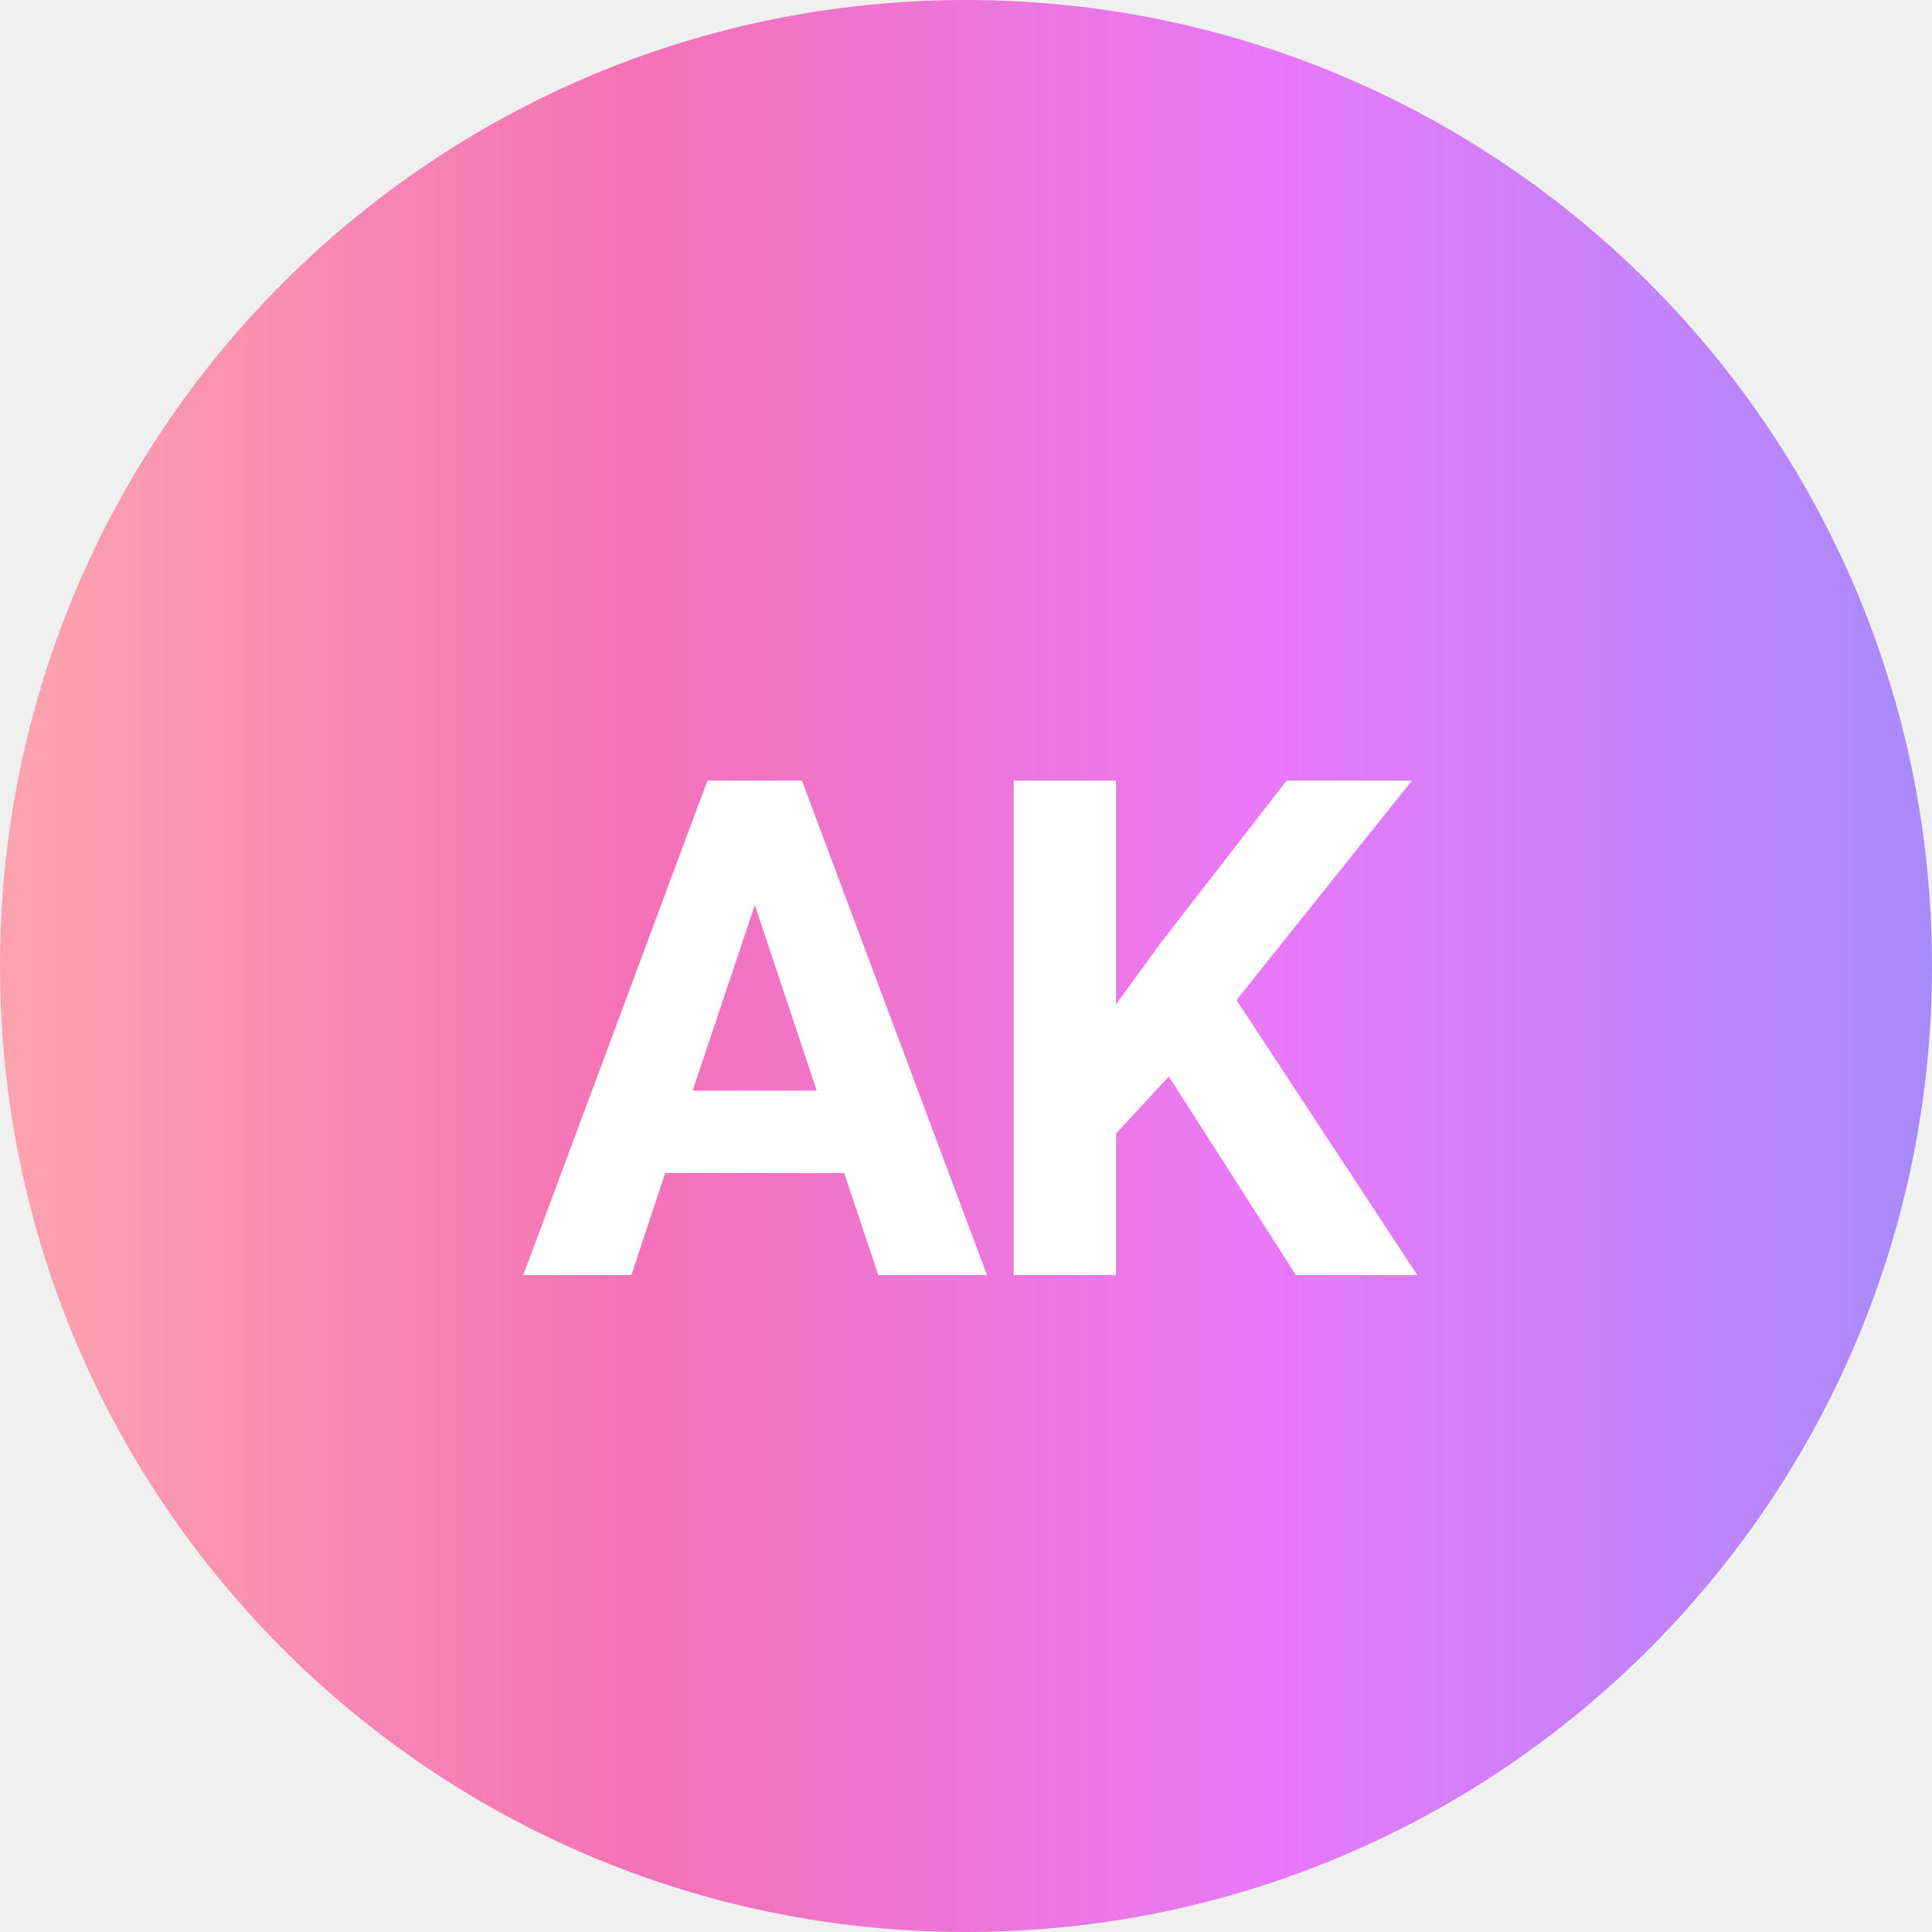
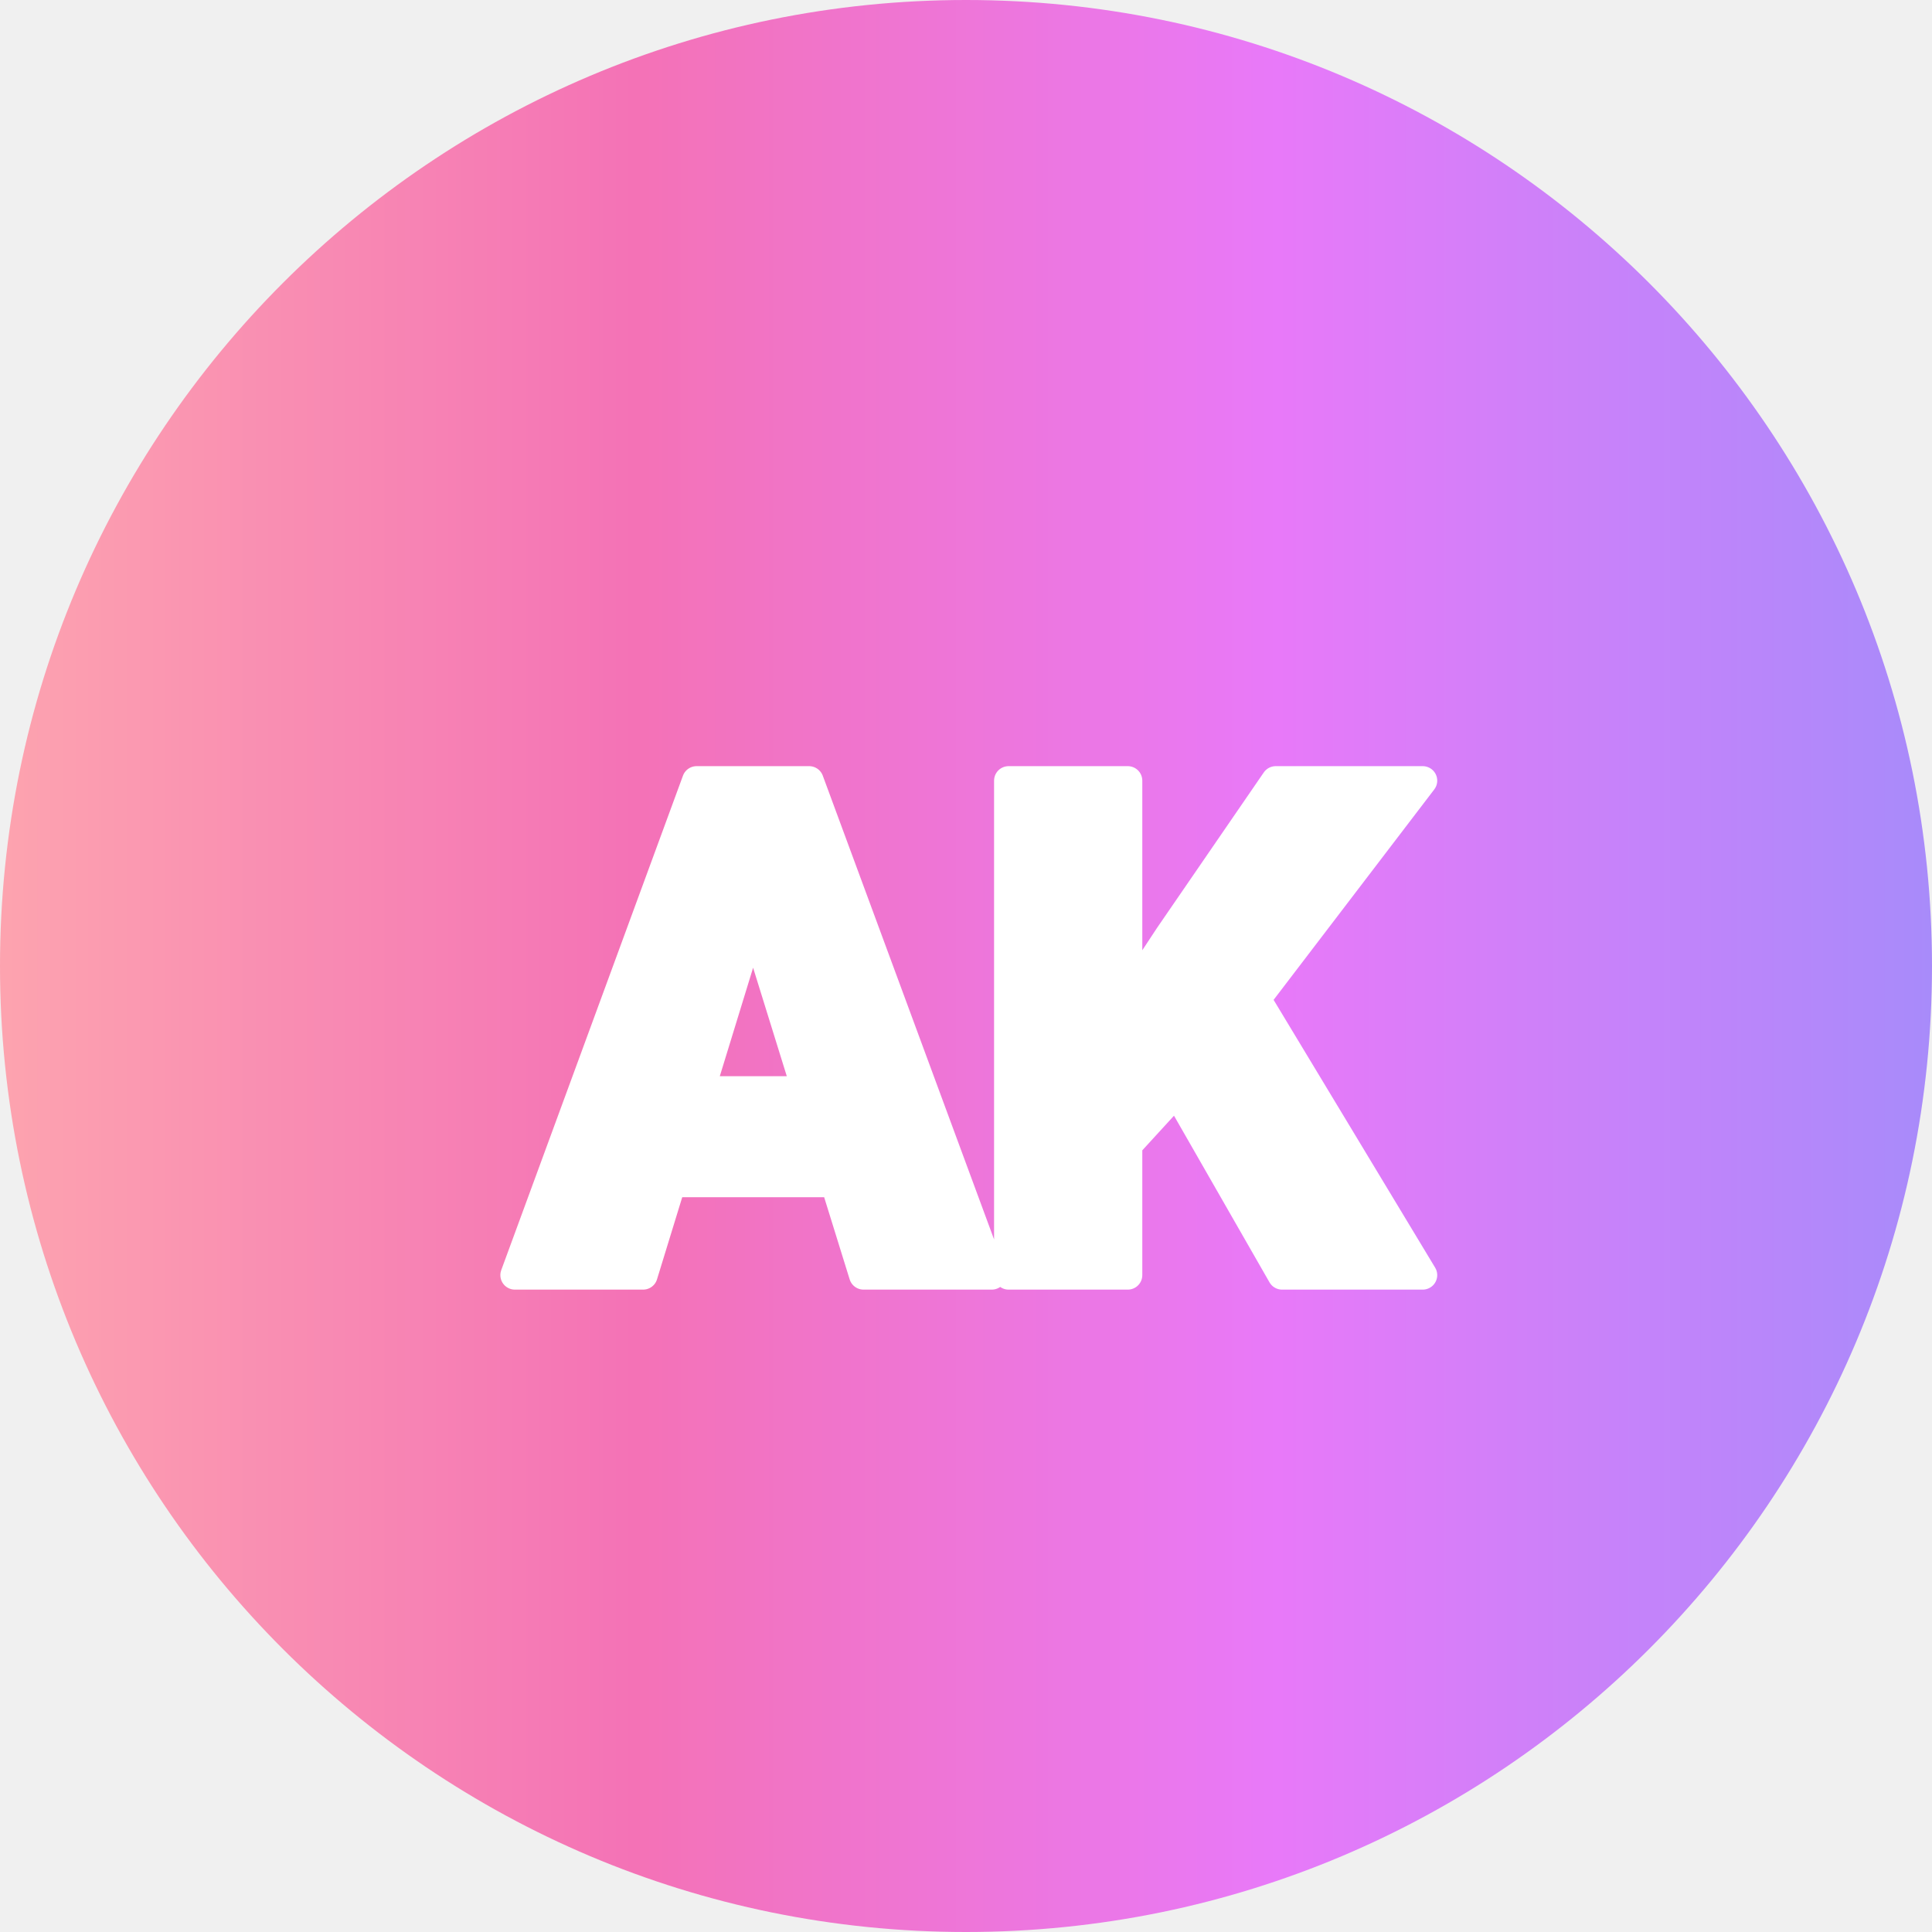
<svg xmlns="http://www.w3.org/2000/svg" viewBox="0 0 100 100">
  <defs>
    <linearGradient id="nameGrad" x1="0%" y1="0%" x2="100%" y2="0%">
      <stop offset="0%" stop-color="#fda4af" />
      <stop offset="33%" stop-color="#f472b6" />
      <stop offset="66%" stop-color="#e879f9" />
      <stop offset="100%" stop-color="#a78bfa" />
    </linearGradient>
  </defs>
  <circle cx="50" cy="50" r="50" fill="url(#nameGrad)" />
-   <text x="50" y="66" font-family="'Segoe UI', Roboto, Arial, sans-serif" font-size="36" font-weight="700" text-anchor="middle" fill="#ffffff" letter-spacing="-1">AK</text>
+   <text x="50" y="66" font-family="'Segoe UI', Roboto, Arial, sans-serif" font-size="36" font-weight="900" text-anchor="middle" fill="#ffffff" stroke="#ffffff" stroke-width="1.5" stroke-linejoin="round" letter-spacing="-1">AK</text>
</svg>
